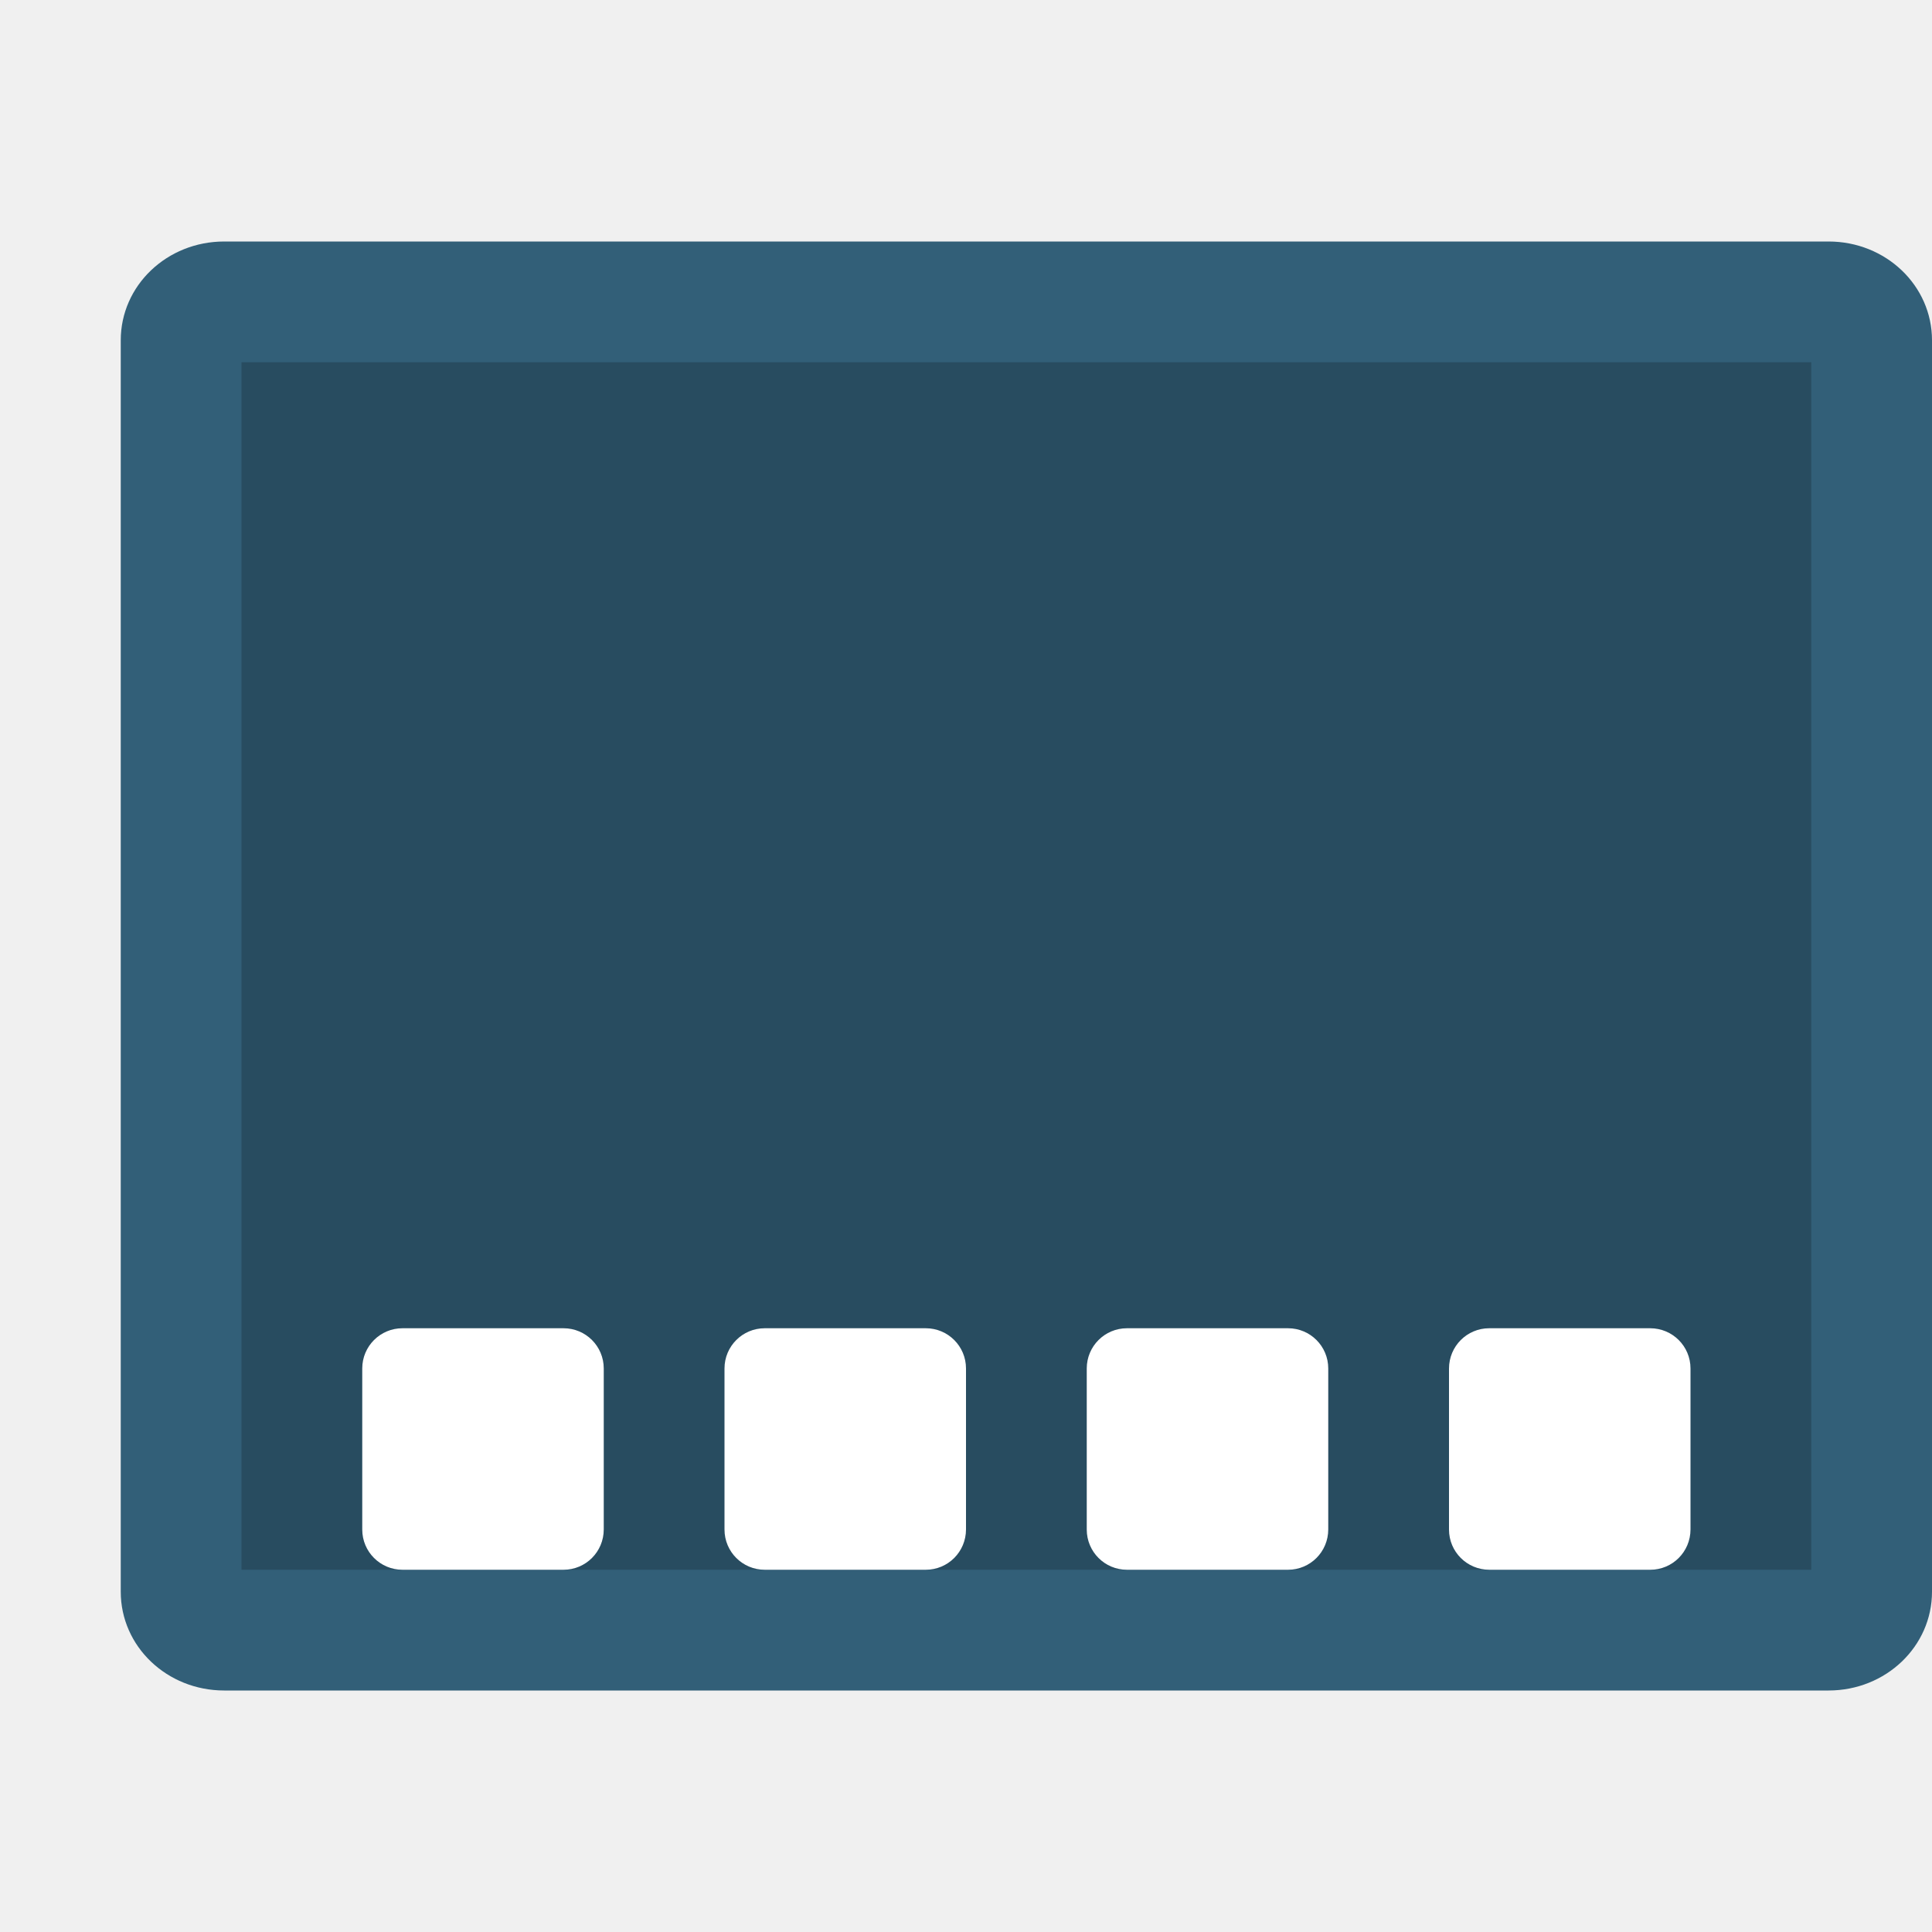
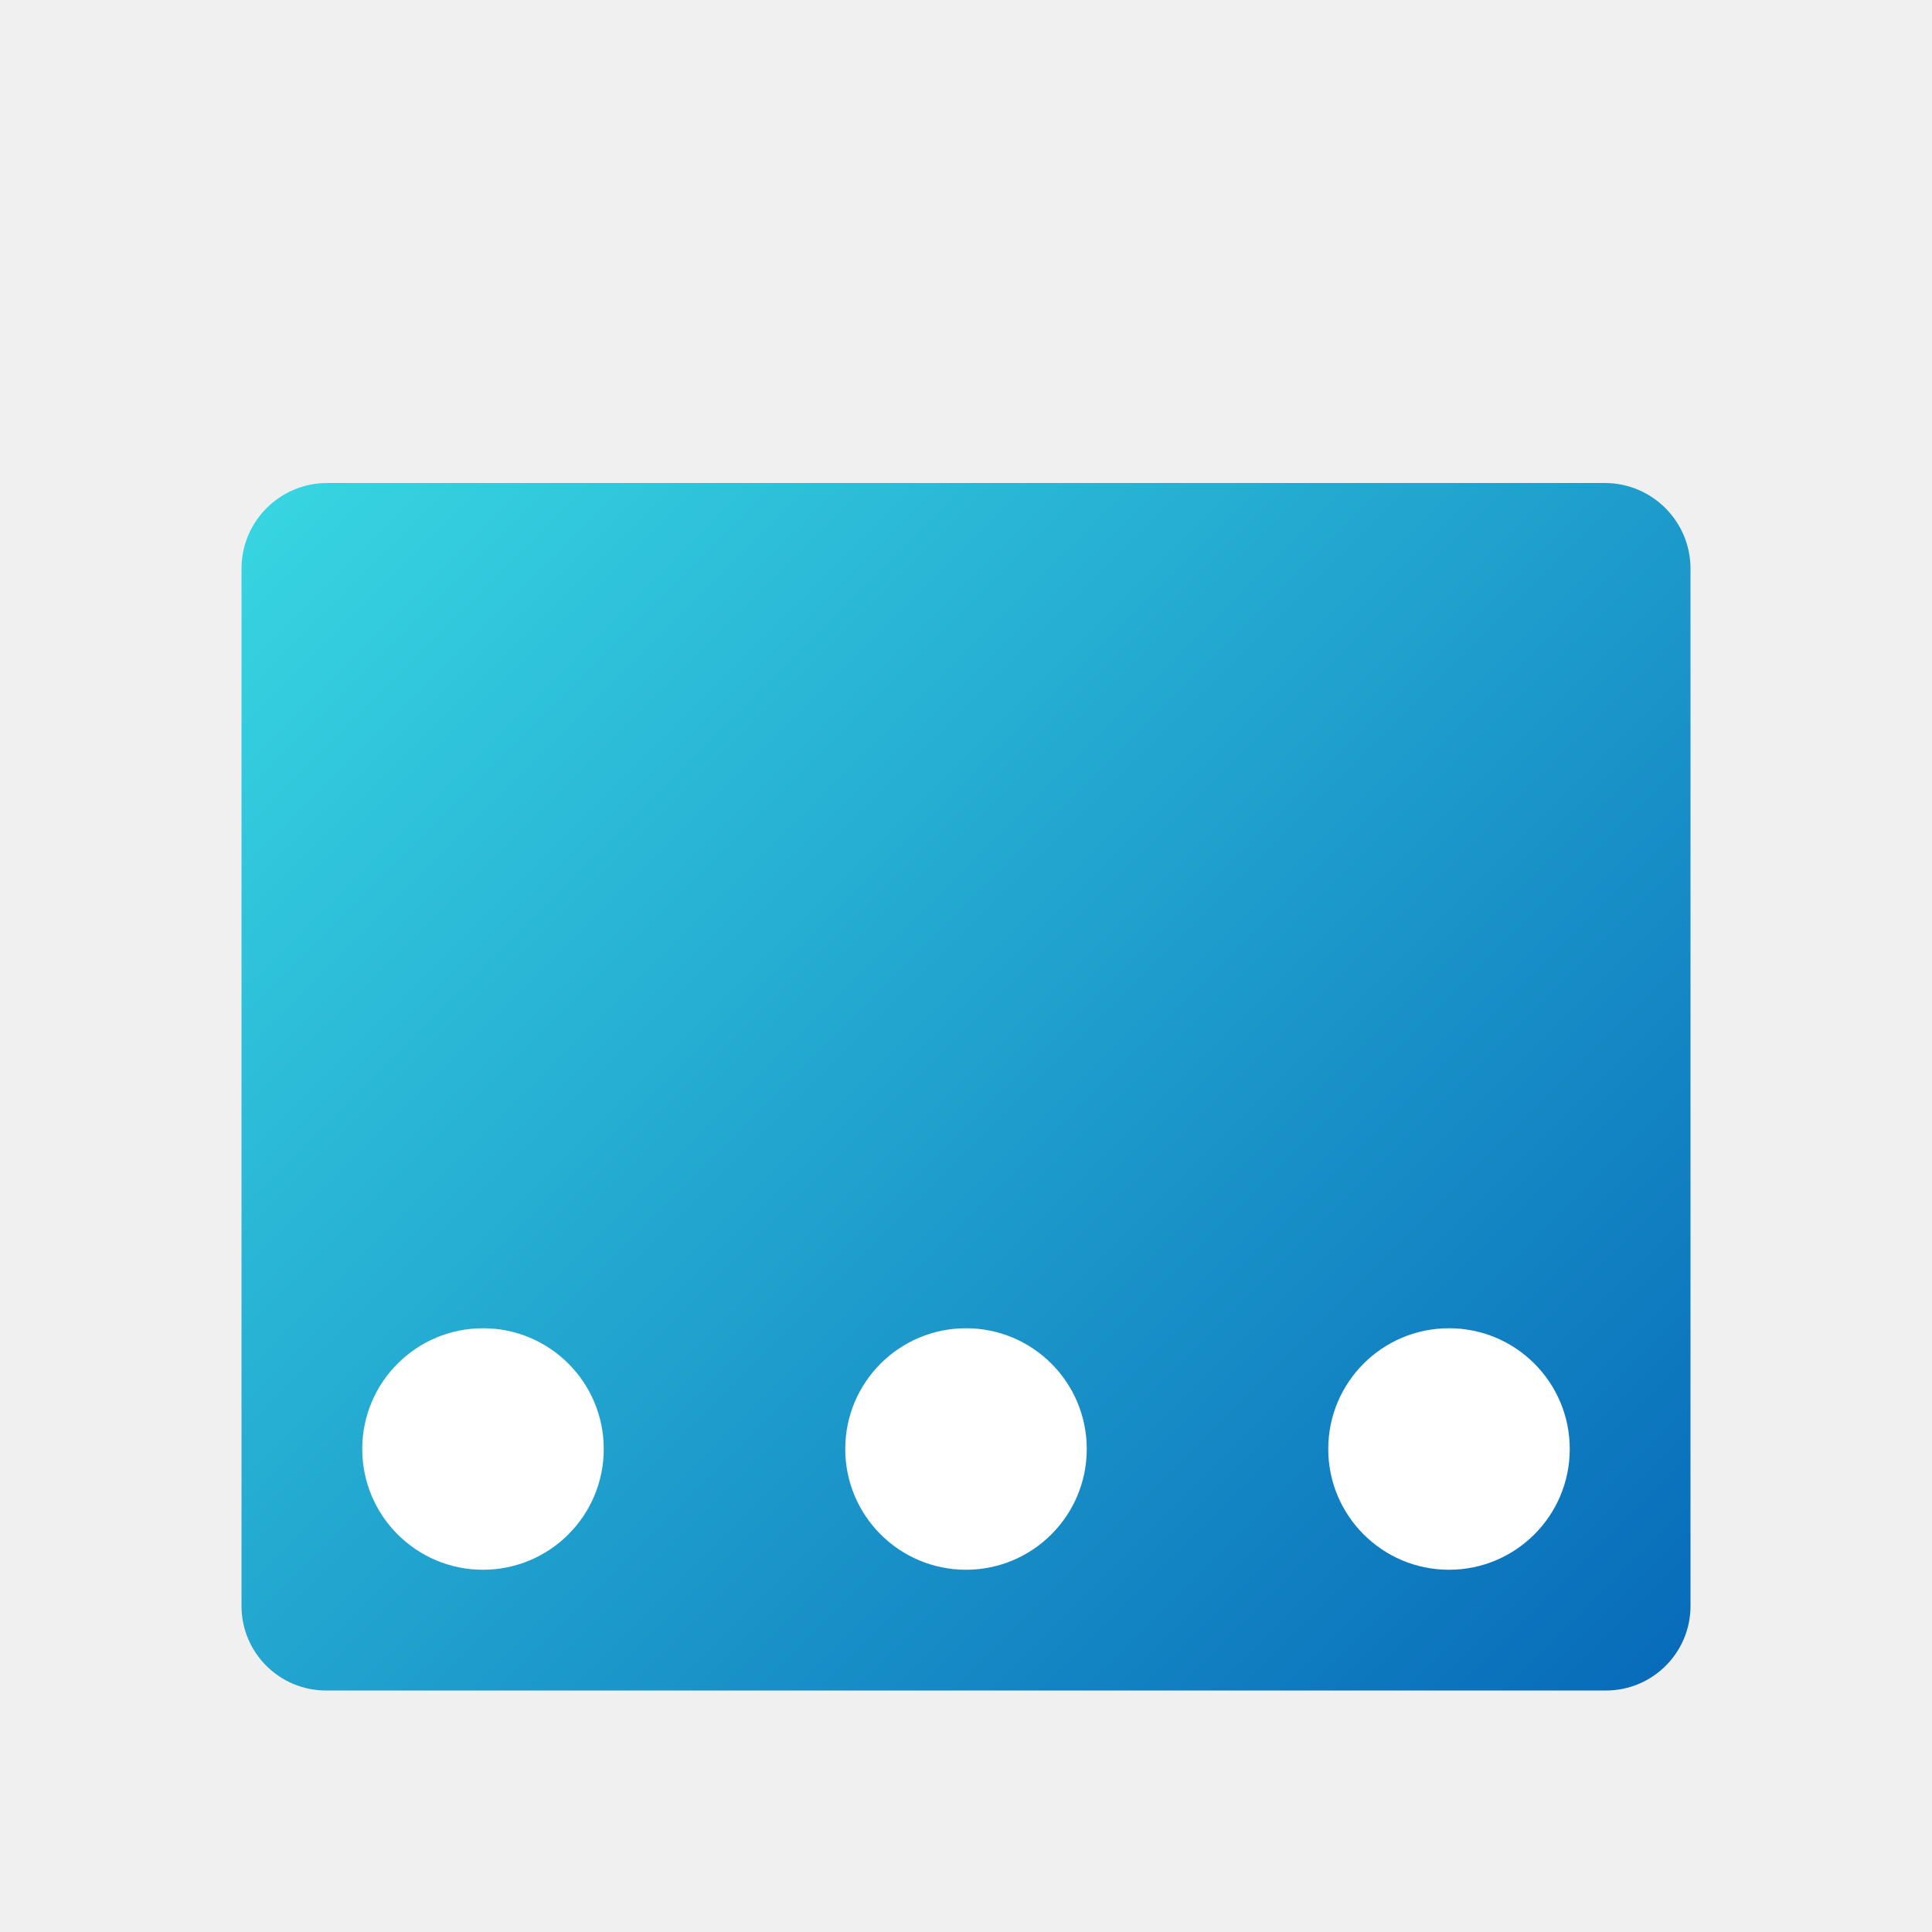
- <svg xmlns="http://www.w3.org/2000/svg" width="16" height="16" version="1">
-   <path style="fill:#325f78" d="M 16,13.182 V 2.818 C 16,2.365 15.618,2 15.143,2 H 1.857 C 1.382,2 1,2.365 1,2.818 V 13.182 C 1,13.635 1.382,14 1.857,14 H 15.143 C 15.618,14 16,13.635 16,13.182 Z" />
-   <path style="opacity:0.2" d="M 15,13 V 3 H 2 V 13 Z" />
-   <path style="fill:#ffffff" d="M 6.333,11 H 7.667 C 7.851,11 8,11.149 8,11.333 V 12.666 C 8,12.851 7.851,13 7.667,13 H 6.333 C 6.149,13 6,12.851 6,12.667 V 11.333 C 6,11.149 6.149,11 6.333,11 Z" />
-   <path style="fill:#ffffff" d="M 3.333,11 H 4.667 C 4.851,11 5,11.149 5,11.333 V 12.666 C 5,12.851 4.851,13 4.667,13 H 3.333 C 3.149,13 3,12.851 3,12.667 V 11.333 C 3,11.149 3.149,11 3.333,11 Z" />
-   <path style="fill:#ffffff" d="M 12.333,11 H 13.666 C 13.851,11 14,11.149 14,11.333 V 12.666 C 14,12.851 13.851,13 13.667,13 H 12.334 C 12.149,13 12,12.851 12,12.667 V 11.334 C 12,11.149 12.149,11 12.333,11 Z" />
-   <path style="fill:#ffffff" d="M 9.333,11 H 10.667 C 10.851,11 11,11.149 11,11.333 V 12.666 C 11,12.851 10.851,13 10.667,13 H 9.333 C 9.149,13 9,12.851 9,12.667 V 11.333 C 9,11.149 9.149,11 9.333,11 Z" />
+ <svg xmlns="http://www.w3.org/2000/svg" id="svg5" viewBox="0 0 8 8">
+   <defs>
+     <style>.cls-1{fill:url(#Gradiente_sem_nome_80);}.cls-2{fill:#fff;}</style>
+     <linearGradient id="Gradiente_sem_nome_80" x1="1.353" y1="1.855" x2="6.647" y2="7.148" gradientUnits="userSpaceOnUse">
+       <stop offset="0" stop-color="#37d4e1" />
+       <stop offset="1" stop-color="#086cba" />
+     </linearGradient>
+   </defs>
+   <path class="cls-1" d="M6.645,2H1.355A.355.355,0,0,0,1,2.355V6.65A.35.35,0,0,0,1.35,7h5.3A.35.35,0,0,0,7,6.65V2.355A.355.355,0,0,0,6.645,2Z" />
+   <rect class="cls-2" x="1.5" y="5.5" width="1" height="1" rx="0.5" />
+   <rect class="cls-2" x="5.5" y="5.5" width="1" height="1" rx="0.5" />
+   <rect class="cls-2" x="3.5" y="5.5" width="1" height="1" rx="0.5" />
</svg>
